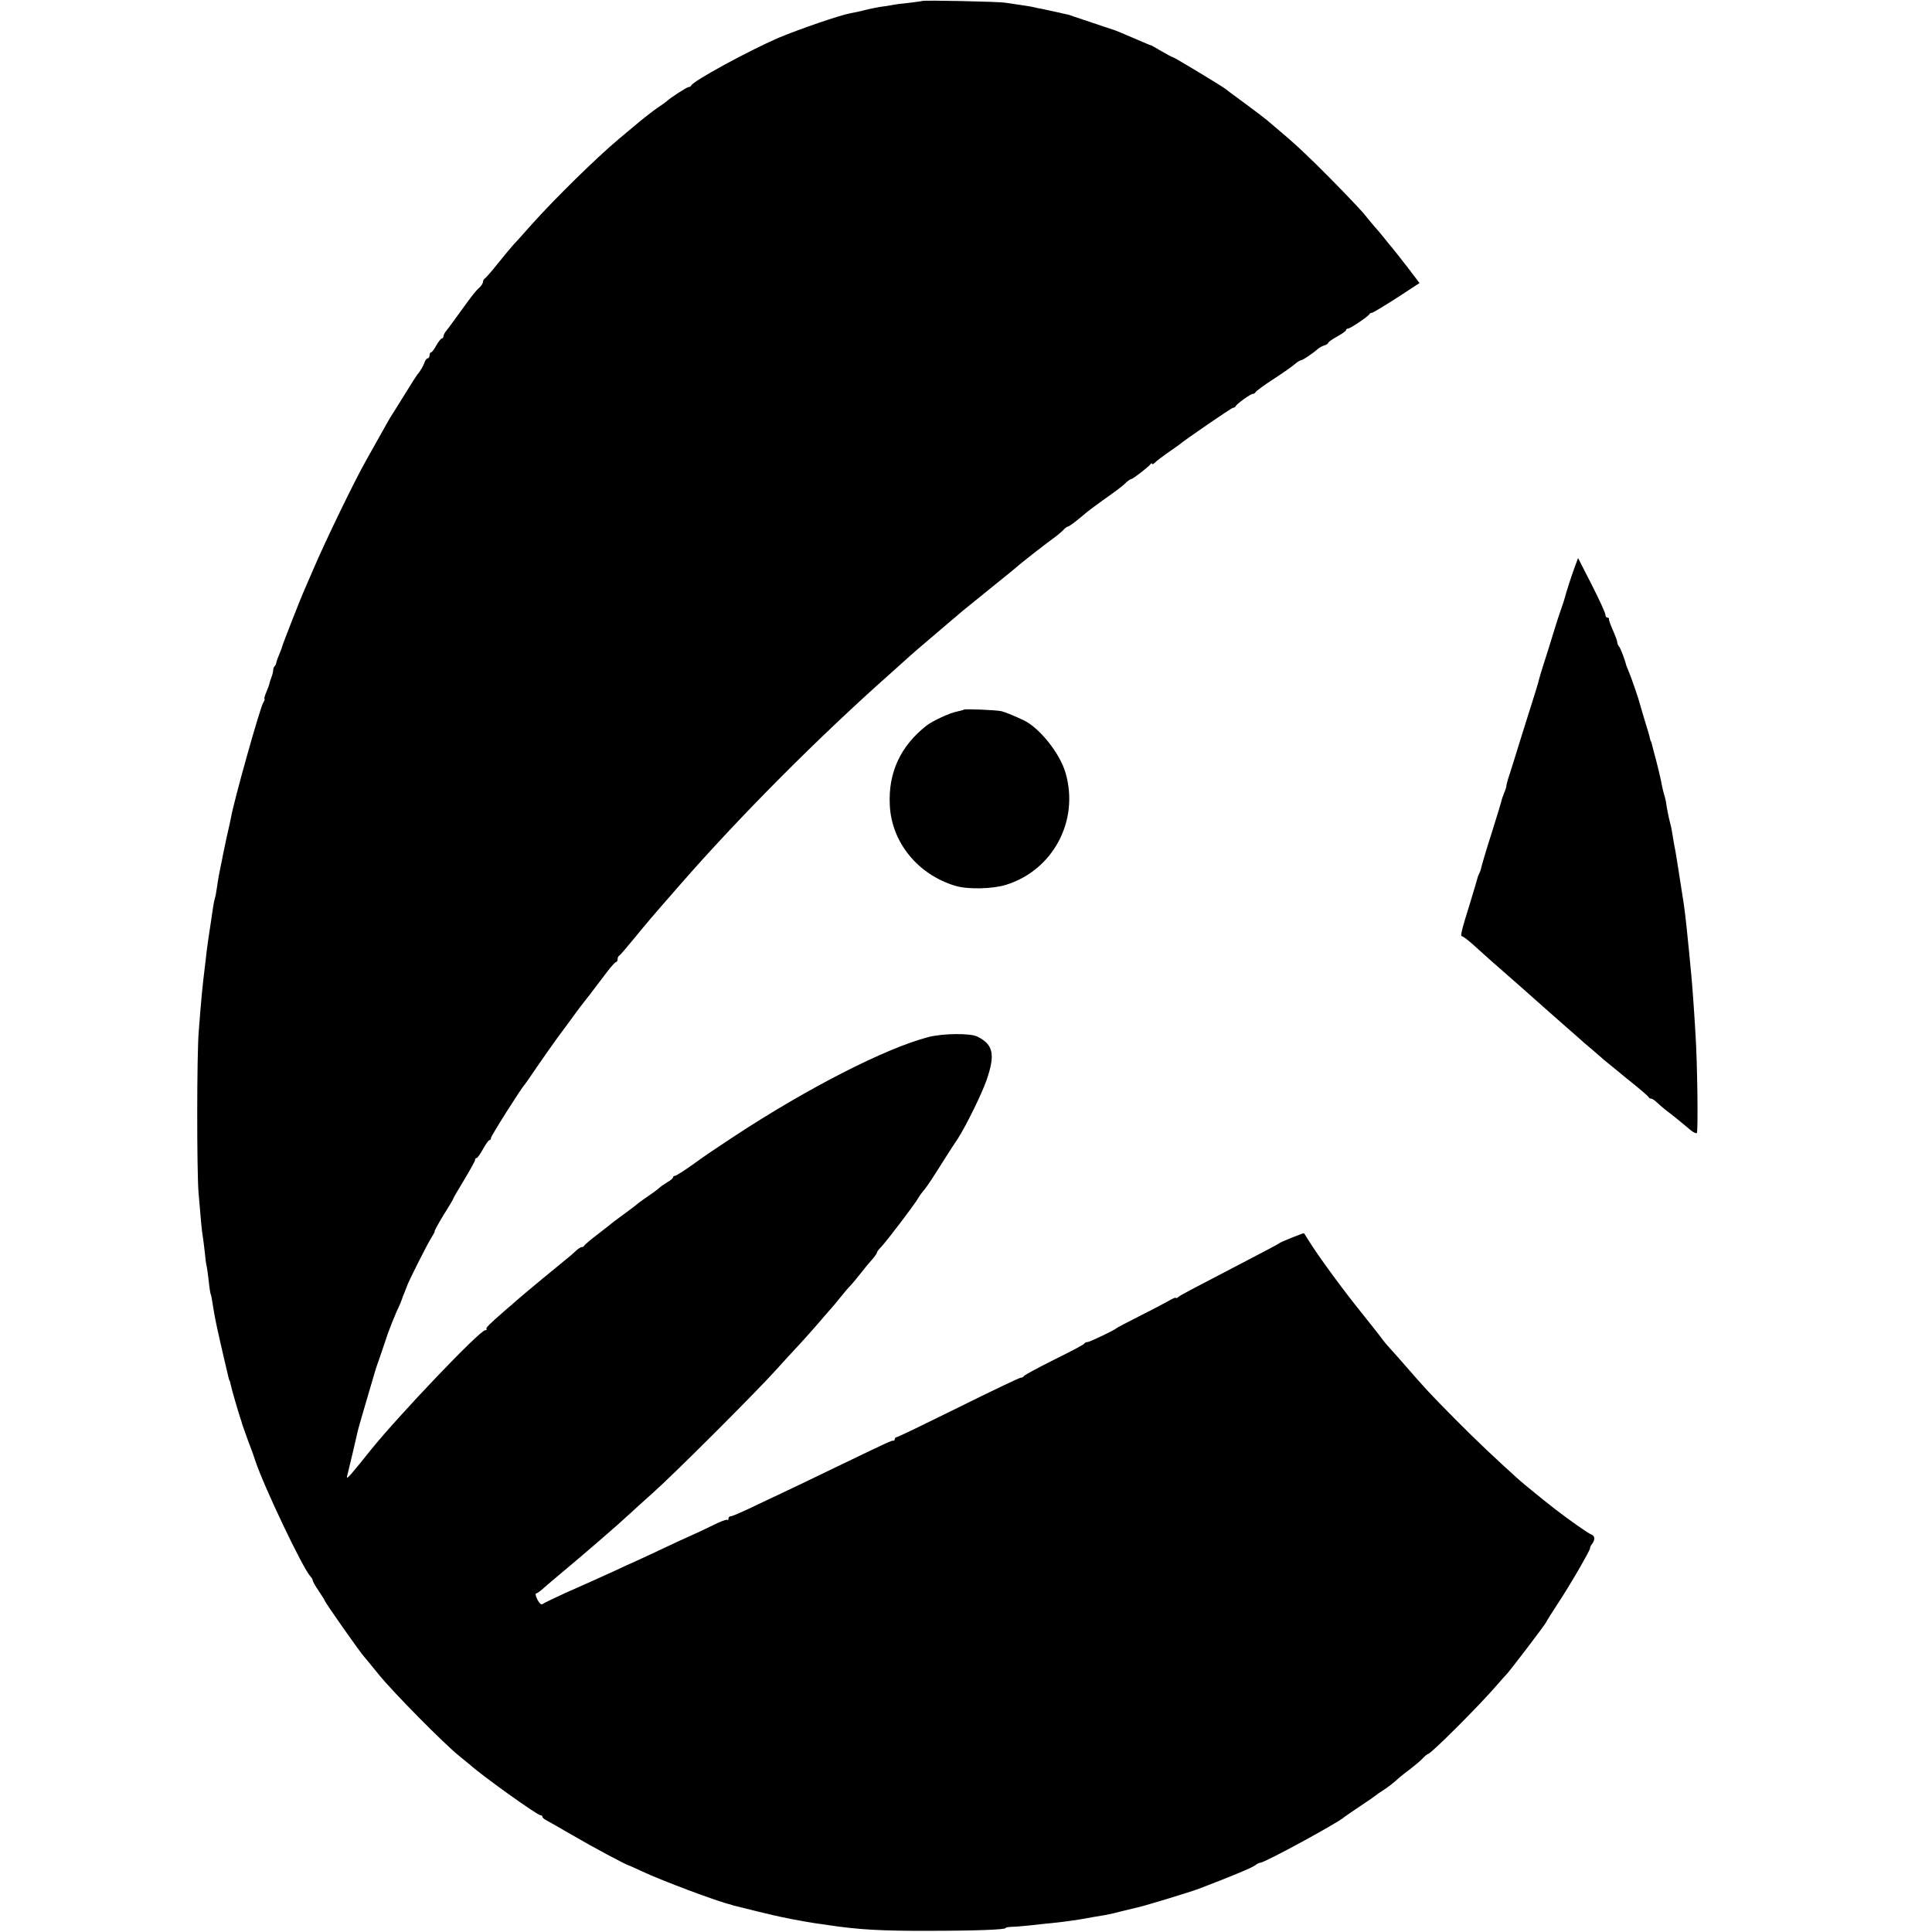
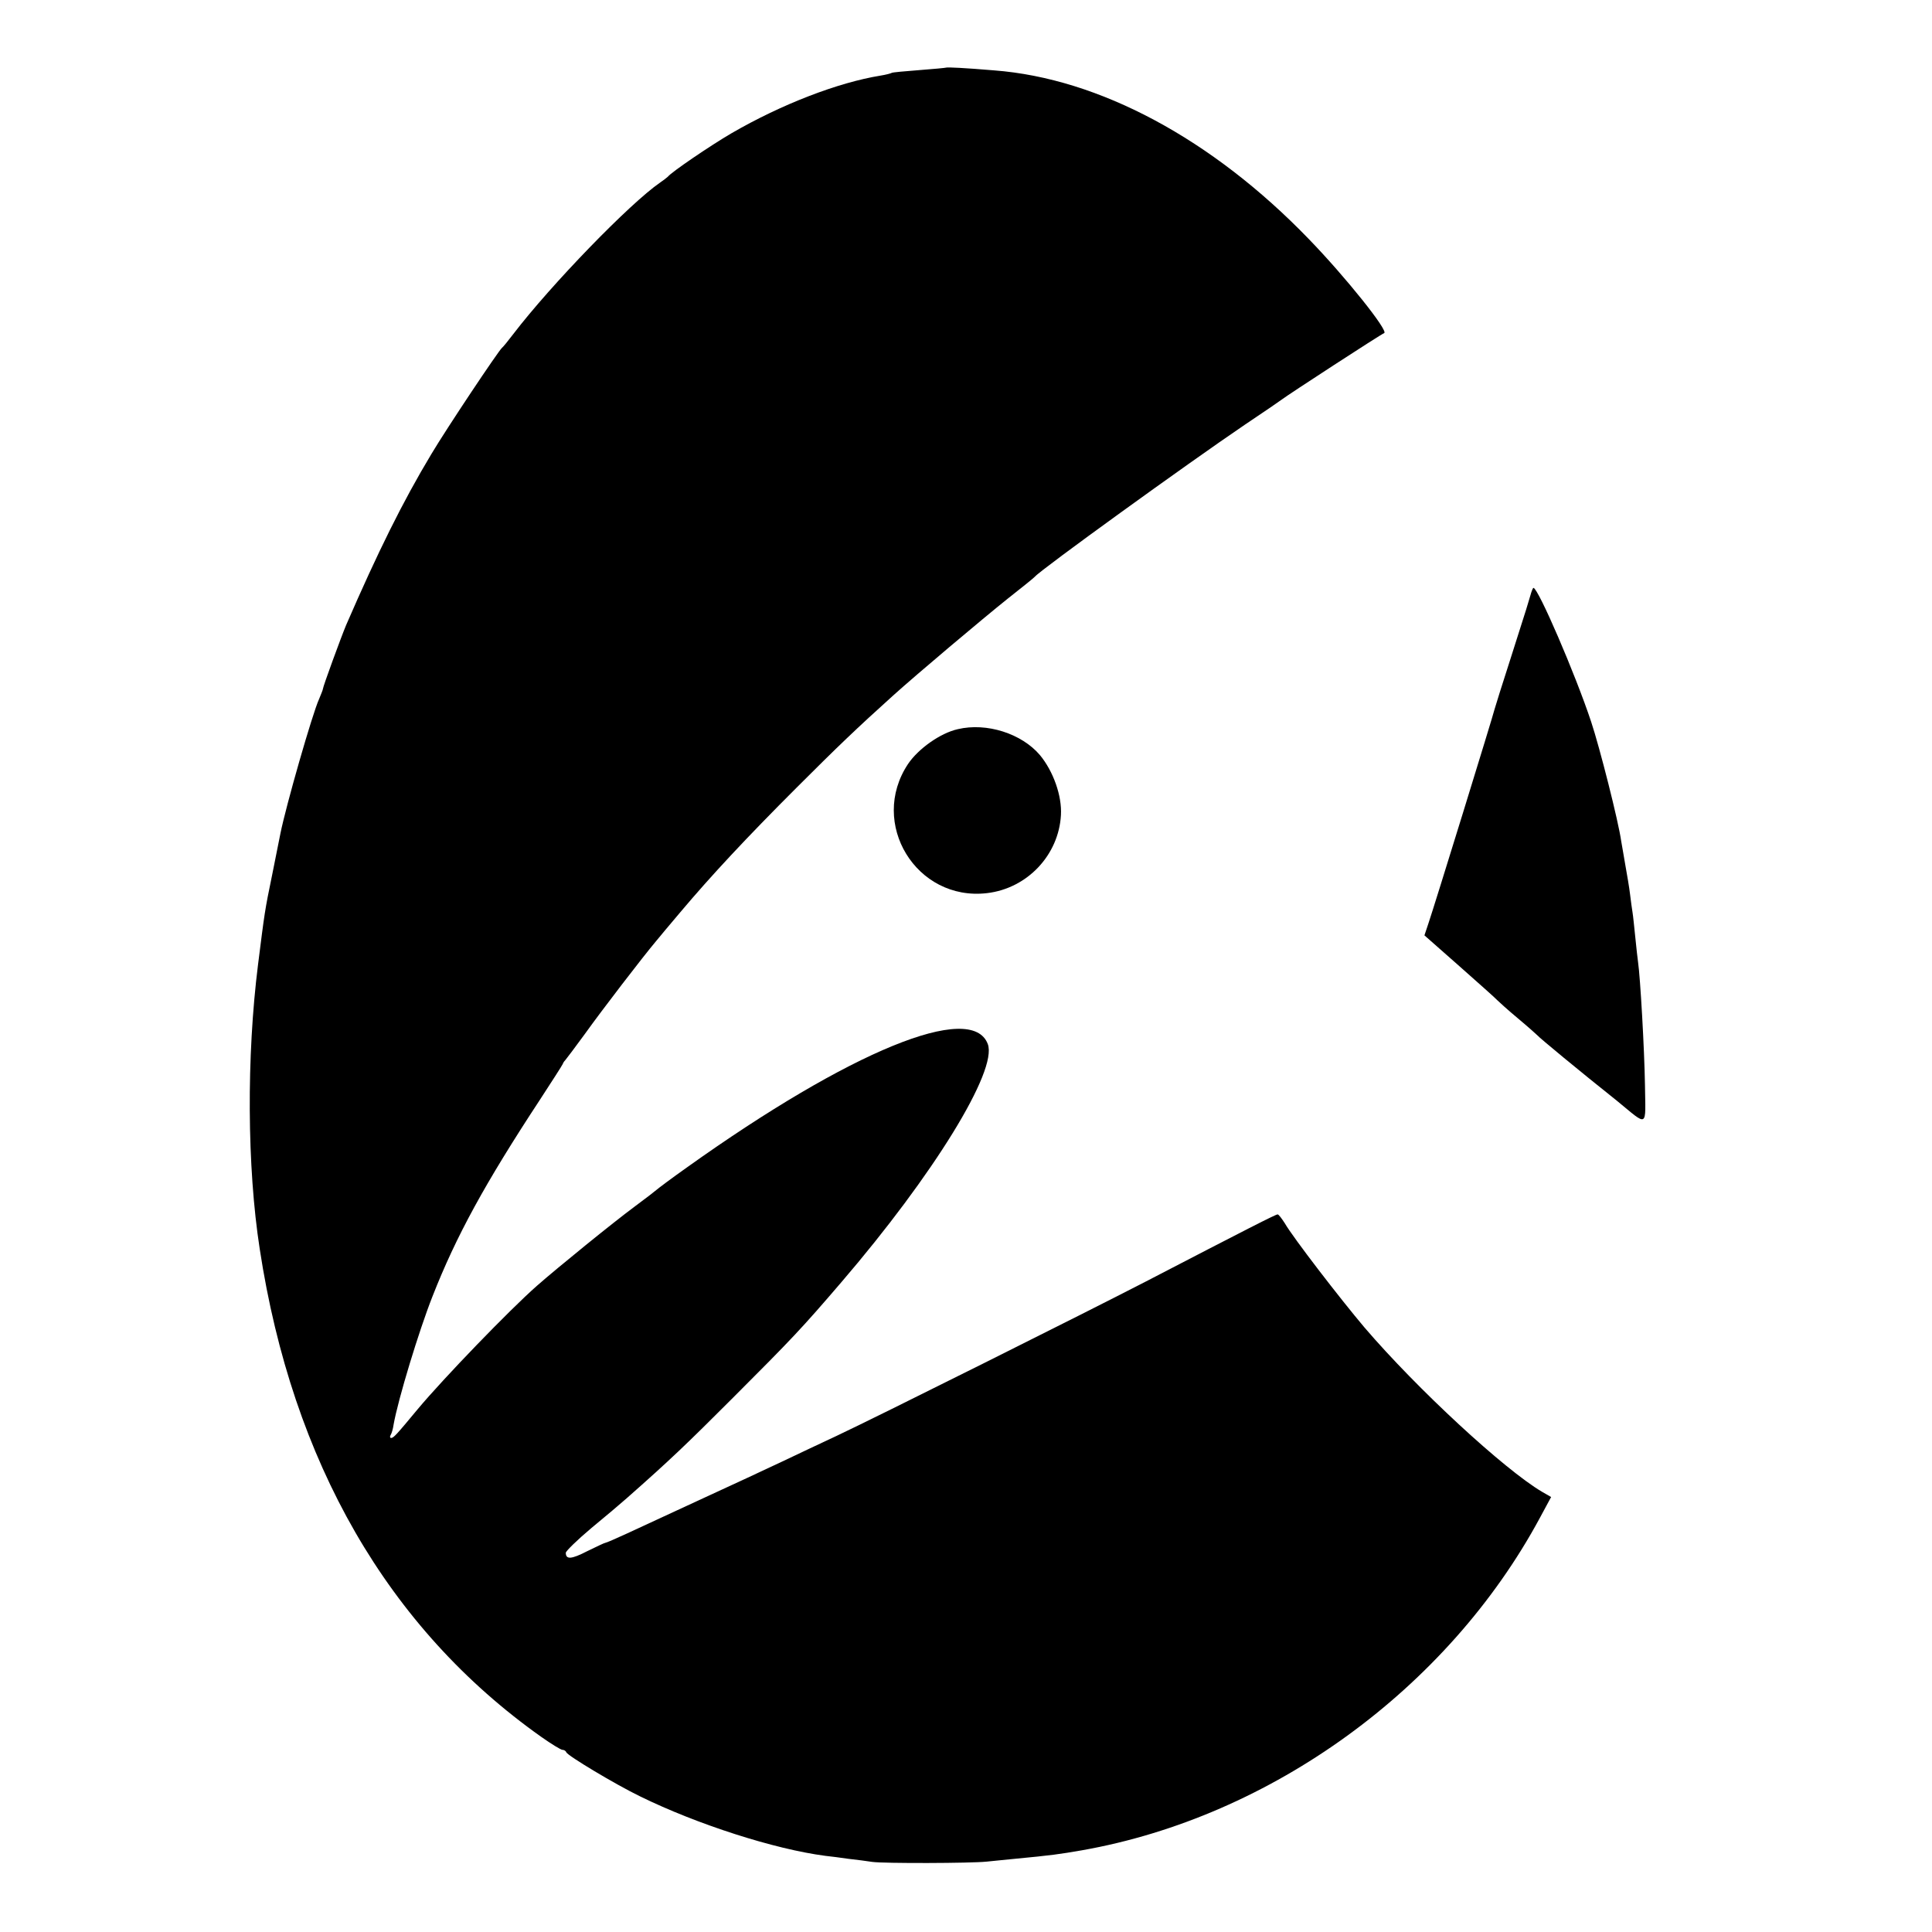
- <svg xmlns="http://www.w3.org/2000/svg" version="1.0" width="976pt" height="976pt" viewBox="0 0 976 976" preserveAspectRatio="xMidYMid meet">
-   <g transform="translate(0,976) scale(0.1,-0.1)" fill="#000000" stroke="none">
-     <path d="M4658 9755 c-1 -1 -30 -5 -63 -9 -33 -3 -71 -8 -85 -11 -13 -3 -42 -7 -65 -10 -22 -4 -58 -11 -80 -17 -22 -6 -53 -12 -69 -15 -48 -8 -258 -80 -363 -124 -152 -66 -432 -218 -441 -241 -2 -4 -8 -8 -14 -8 -8 0 -93 -55 -108 -70 -3 -3 -23 -18 -46 -33 -22 -15 -65 -48 -95 -73 -30 -25 -76 -64 -104 -87 -115 -97 -321 -299 -441 -433 -38 -43 -78 -88 -89 -99 -11 -12 -47 -55 -80 -96 -32 -41 -63 -75 -67 -77 -4 -2 -8 -9 -8 -16 0 -6 -8 -19 -17 -28 -20 -17 -38 -40 -112 -143 -27 -38 -55 -75 -61 -82 -5 -7 -10 -17 -10 -23 0 -5 -4 -10 -8 -10 -5 0 -17 -16 -28 -35 -10 -19 -22 -35 -26 -35 -5 0 -8 -7 -8 -15 0 -8 -4 -15 -9 -15 -5 0 -11 -8 -15 -17 -5 -18 -26 -53 -36 -63 -3 -3 -32 -48 -64 -100 -32 -52 -66 -106 -75 -120 -8 -14 -24 -41 -34 -60 -24 -43 -57 -102 -87 -155 -57 -100 -206 -407 -269 -555 -18 -41 -36 -84 -41 -95 -19 -41 -112 -279 -116 -295 0 -3 -6 -18 -13 -35 -7 -16 -14 -35 -15 -42 -1 -7 -5 -16 -9 -19 -4 -4 -7 -13 -7 -20 0 -7 -4 -23 -9 -36 -5 -13 -9 -26 -10 -31 0 -4 -7 -23 -15 -42 -8 -19 -13 -35 -10 -35 3 0 0 -10 -7 -21 -19 -37 -151 -507 -163 -584 -2 -11 -11 -51 -20 -90 -8 -38 -17 -81 -20 -95 -2 -14 -7 -36 -10 -50 -7 -32 -15 -76 -21 -120 -3 -19 -7 -42 -10 -50 -5 -16 -10 -51 -20 -120 -4 -25 -9 -61 -12 -80 -3 -19 -7 -48 -9 -65 -2 -16 -5 -48 -8 -70 -14 -113 -19 -167 -32 -335 -10 -117 -10 -706 -1 -815 13 -156 16 -190 22 -225 3 -19 7 -55 10 -80 2 -25 6 -55 9 -67 3 -12 7 -48 11 -79 3 -32 8 -60 10 -64 2 -3 6 -24 9 -46 3 -21 12 -73 21 -114 18 -82 18 -82 35 -155 25 -108 28 -120 30 -120 1 0 3 -8 5 -18 3 -17 40 -146 51 -177 3 -8 6 -17 6 -20 1 -3 14 -41 30 -85 17 -44 34 -91 38 -105 42 -127 235 -533 276 -581 8 -8 14 -19 14 -23 0 -5 13 -28 30 -53 16 -24 30 -46 30 -48 0 -8 184 -269 200 -285 3 -3 36 -43 74 -90 73 -90 331 -351 405 -410 24 -19 48 -40 55 -45 62 -56 340 -255 356 -255 6 0 10 -3 10 -8 0 -4 9 -12 19 -17 11 -6 71 -40 133 -76 99 -58 274 -152 288 -154 3 -1 30 -13 60 -27 96 -46 390 -156 450 -169 3 -1 10 -3 15 -5 18 -5 221 -55 246 -59 13 -3 35 -7 49 -10 58 -11 77 -14 113 -20 20 -3 52 -7 70 -10 150 -23 274 -30 507 -29 240 0 390 6 390 14 0 3 12 5 28 6 15 0 56 3 92 7 36 4 87 10 113 12 85 9 132 16 212 31 17 3 44 7 60 10 17 3 57 12 90 21 33 8 67 16 75 18 36 8 260 76 305 93 145 55 272 107 286 119 8 7 20 13 26 13 22 0 400 206 423 230 3 3 39 27 80 55 41 27 77 52 80 55 3 3 18 14 33 23 30 19 59 42 86 67 9 8 35 28 56 44 22 17 50 40 62 53 12 13 25 23 28 23 14 0 263 249 345 345 24 28 46 52 49 55 12 10 196 252 202 265 2 6 29 49 60 96 59 89 164 270 162 279 -1 3 2 10 6 15 21 27 20 46 -2 54 -17 7 -108 71 -182 128 -49 38 -160 128 -182 148 -122 110 -215 198 -323 307 -127 128 -147 150 -255 274 -33 38 -69 78 -80 90 -11 12 -24 28 -30 36 -5 8 -53 69 -105 134 -95 117 -224 294 -269 367 -12 20 -23 37 -24 37 -7 0 -114 -43 -122 -49 -5 -5 -82 -45 -170 -91 -296 -154 -330 -172 -342 -182 -7 -6 -13 -8 -13 -4 0 3 -19 -5 -42 -19 -24 -13 -90 -48 -148 -77 -58 -29 -107 -55 -110 -58 -10 -10 -136 -70 -147 -70 -6 0 -13 -3 -15 -7 -1 -5 -70 -41 -153 -82 -82 -41 -151 -78 -153 -83 -2 -4 -9 -8 -16 -8 -6 0 -147 -67 -314 -150 -166 -82 -306 -150 -312 -150 -5 0 -10 -5 -10 -10 0 -6 -3 -9 -7 -8 -8 2 -25 -6 -328 -152 -93 -45 -201 -97 -240 -115 -38 -18 -109 -51 -156 -74 -47 -22 -91 -41 -98 -41 -6 0 -11 -5 -11 -12 0 -6 -3 -9 -6 -6 -3 4 -36 -9 -72 -27 -37 -18 -89 -43 -117 -55 -27 -12 -86 -39 -130 -60 -44 -21 -105 -49 -135 -63 -30 -13 -84 -38 -120 -55 -84 -38 -134 -61 -250 -112 -52 -24 -100 -47 -107 -52 -8 -7 -17 0 -28 21 -8 17 -12 31 -7 31 4 0 22 12 39 28 17 15 50 43 74 63 133 111 300 255 363 314 18 17 70 64 116 105 106 94 520 508 620 619 41 46 91 100 110 120 19 20 62 68 95 106 33 38 65 76 72 83 7 7 29 34 50 60 21 26 43 52 49 57 6 6 28 32 50 60 21 27 49 61 62 75 12 14 22 28 22 32 0 4 8 15 18 25 24 23 176 223 191 251 6 11 17 26 24 34 11 12 32 42 62 89 38 60 93 147 112 174 43 67 122 227 147 299 45 130 34 180 -48 220 -36 17 -172 16 -246 -3 -216 -56 -613 -259 -985 -504 -128 -85 -117 -77 -208 -142 -42 -30 -82 -55 -87 -55 -6 0 -10 -4 -10 -8 0 -4 -13 -16 -30 -25 -16 -10 -35 -23 -42 -30 -7 -7 -36 -28 -63 -46 -28 -19 -52 -38 -55 -41 -3 -3 -30 -23 -60 -45 -30 -22 -57 -42 -60 -45 -3 -3 -34 -27 -70 -55 -36 -27 -66 -53 -68 -57 -2 -5 -8 -8 -13 -8 -6 0 -21 -10 -34 -23 -13 -12 -30 -27 -37 -32 -28 -22 -225 -185 -253 -210 -16 -14 -43 -38 -60 -52 -84 -73 -103 -92 -97 -97 3 -3 0 -6 -7 -6 -27 0 -437 -430 -578 -605 -52 -65 -59 -74 -98 -120 -20 -23 -25 -25 -21 -10 11 43 48 201 52 220 2 11 22 81 44 155 22 74 42 142 44 150 2 8 14 44 27 80 12 36 30 88 39 115 10 28 29 76 43 108 15 31 27 61 28 65 1 4 6 18 12 32 6 14 11 27 12 30 3 16 101 210 121 242 13 21 22 38 20 38 -3 0 17 36 44 81 28 44 50 82 50 84 0 3 25 45 55 95 30 50 55 95 55 100 0 6 3 10 8 10 4 0 18 20 32 45 14 25 28 45 32 45 5 0 8 5 8 11 0 10 155 255 170 269 3 3 29 41 59 85 30 44 79 114 109 155 31 41 67 91 81 110 28 39 25 34 84 110 23 30 60 79 82 108 21 28 43 52 47 52 4 0 8 6 8 14 0 8 3 16 8 18 4 2 36 39 72 83 74 90 75 92 235 275 301 345 702 748 1068 1072 39 35 83 74 98 88 15 14 45 39 66 57 21 18 52 44 68 58 17 14 47 40 68 58 21 18 48 40 60 51 12 10 76 61 142 115 66 53 126 102 134 109 15 15 163 130 195 152 11 8 28 23 37 32 9 10 20 18 24 18 6 0 41 26 96 73 8 7 47 36 85 63 72 51 97 70 119 92 8 6 16 12 20 12 8 0 87 61 97 75 4 6 8 6 8 2 0 -5 7 -1 16 7 8 9 37 30 62 48 26 18 52 36 57 40 36 30 267 188 274 188 5 0 11 3 13 8 5 11 75 62 86 62 6 0 12 4 14 8 2 5 43 36 93 68 49 32 99 67 109 77 11 9 24 17 28 17 9 0 62 36 85 57 7 6 22 15 33 18 11 3 20 10 20 13 0 4 20 18 45 32 25 14 45 28 45 32 0 5 4 8 10 8 11 0 103 62 108 73 2 4 8 7 13 7 5 0 61 34 125 75 l115 75 -59 78 c-33 42 -68 87 -78 99 -11 12 -29 35 -41 50 -12 15 -34 42 -49 58 -14 17 -40 47 -57 69 -18 21 -93 100 -167 175 -117 118 -179 176 -277 258 -12 10 -32 27 -45 38 -12 10 -61 47 -108 82 -47 34 -90 66 -95 71 -17 14 -262 162 -268 162 -3 0 -30 14 -59 31 -29 17 -53 31 -53 30 0 -1 -20 7 -45 18 -105 45 -126 54 -135 57 -15 5 -198 66 -215 72 -8 3 -17 6 -20 7 -11 3 -126 28 -140 31 -8 1 -24 4 -35 7 -11 3 -42 8 -70 12 -27 4 -61 9 -75 11 -28 6 -416 14 -422 9z" />
-     <path d="M7956 6898 c-21 -58 -47 -140 -51 -158 -2 -8 -10 -33 -18 -55 -8 -22 -27 -80 -42 -130 -15 -49 -36 -117 -47 -150 -11 -33 -21 -69 -24 -80 -2 -11 -17 -60 -33 -110 -16 -49 -45 -144 -66 -210 -20 -66 -43 -139 -51 -163 -8 -23 -14 -47 -14 -52 0 -5 -5 -21 -12 -37 -6 -15 -13 -35 -14 -43 -2 -8 -24 -80 -49 -160 -26 -80 -48 -156 -51 -169 -3 -14 -8 -29 -12 -35 -3 -6 -7 -16 -8 -21 -1 -6 -18 -62 -37 -125 -45 -144 -51 -170 -41 -170 5 0 27 -17 49 -36 22 -20 66 -59 98 -88 32 -28 69 -60 81 -71 13 -11 38 -34 57 -50 19 -17 75 -66 124 -110 50 -44 103 -91 119 -105 16 -14 41 -36 55 -48 14 -13 48 -43 75 -65 26 -23 53 -46 60 -52 6 -5 58 -48 116 -95 58 -46 107 -88 108 -92 2 -5 8 -8 13 -8 5 0 17 -8 27 -17 10 -10 32 -29 50 -43 41 -31 87 -69 120 -97 14 -12 29 -20 34 -17 7 5 3 355 -7 504 -7 122 -17 255 -21 295 -2 22 -7 69 -10 105 -10 105 -21 209 -29 260 -6 39 -8 51 -25 160 -6 41 -14 86 -16 100 -6 27 -11 60 -18 102 -2 14 -7 34 -10 45 -5 18 -17 75 -20 103 -2 8 -5 24 -9 35 -3 11 -9 34 -12 50 -4 26 -25 113 -41 170 -3 11 -7 27 -9 35 -2 8 -4 15 -5 15 -1 0 -3 7 -5 15 -1 8 -13 49 -26 90 -12 41 -24 80 -25 85 -5 22 -43 132 -55 160 -7 17 -13 32 -14 35 -7 30 -29 87 -36 94 -5 6 -9 15 -9 22 0 6 -10 33 -22 60 -12 27 -21 52 -20 57 1 4 -2 7 -8 7 -6 0 -10 7 -10 15 0 9 -31 76 -69 151 l-69 135 -16 -43z" />
-     <path d="M4869 6175 c-3 -2 -17 -6 -32 -9 -36 -6 -127 -48 -157 -72 -131 -103 -193 -237 -185 -400 8 -188 141 -352 331 -409 63 -19 188 -16 256 5 238 74 371 324 301 565 -28 99 -133 230 -213 267 -44 21 -91 40 -110 45 -22 6 -186 13 -191 8z" />
+ <svg xmlns="http://www.w3.org/2000/svg" version="1.0" width="700pt" height="700pt" viewBox="0 0 700 700" preserveAspectRatio="xMidYMid meet">
+   <g transform="translate(0,700) scale(0.1,-0.1)" fill="#000000" stroke="none">
+     <path d="M3428 6755 c-2 -1 -45 -5 -97 -9 -52 -4 -97 -8 -100 -10 -3 -2 -22 -7 -41 -10 -154 -25 -359 -104 -540 -209 -77 -45 -218 -141 -230 -157 -3 -3 -16 -13 -29 -22 -109 -75 -394 -369 -531 -548 -19 -25 -37 -47 -41 -50 -13 -11 -200 -291 -256 -385 -104 -173 -194 -355 -309 -620 -18 -43 -84 -223 -84 -231 0 -3 -7 -20 -14 -37 -24 -52 -120 -387 -140 -487 -3 -14 -16 -81 -30 -150 -27 -131 -27 -134 -51 -324 -42 -334 -40 -734 6 -1031 118 -773 465 -1375 1020 -1768 37 -26 71 -47 77 -47 6 0 12 -4 14 -9 4 -12 179 -117 268 -160 206 -101 486 -191 670 -215 19 -2 58 -7 85 -11 28 -3 66 -8 85 -11 42 -6 359 -5 415 1 22 2 67 7 100 10 137 13 164 17 245 31 686 121 1325 585 1659 1204 l41 76 -33 19 c-137 81 -452 372 -643 595 -88 104 -259 326 -289 378 -11 17 -22 32 -26 32 -7 0 -109 -52 -479 -244 -207 -107 -973 -490 -1120 -559 -52 -24 -140 -66 -195 -92 -55 -26 -188 -88 -295 -137 -107 -50 -228 -105 -268 -124 -41 -19 -76 -34 -79 -34 -3 0 -32 -14 -65 -30 -58 -30 -78 -31 -78 -6 0 6 42 47 92 89 51 42 109 91 128 108 161 142 218 197 385 364 215 215 250 252 394 420 333 388 566 766 530 862 -58 156 -499 -25 -1089 -446 -58 -41 -107 -78 -110 -81 -3 -3 -39 -31 -81 -62 -77 -57 -279 -221 -354 -287 -99 -87 -339 -336 -431 -446 -78 -94 -88 -105 -97 -105 -4 0 -5 5 -2 10 4 6 9 23 11 38 16 91 92 341 141 465 86 219 190 409 389 712 43 66 81 125 83 130 2 6 7 12 10 15 3 3 35 46 71 95 60 84 209 278 257 335 11 14 51 61 88 105 112 133 241 271 420 450 152 152 219 216 351 335 83 75 324 278 414 350 52 41 97 77 100 81 21 25 552 409 760 550 69 46 130 88 135 92 19 15 360 237 370 240 18 6 -140 204 -274 342 -349 361 -758 581 -1139 610 -107 9 -171 12 -174 10z" />
+     <path d="M5545 4843 c-11 -37 -7 -26 -70 -223 -31 -96 -58 -182 -60 -190 -4 -19 -220 -719 -240 -777 l-14 -42 127 -112 c70 -62 132 -117 137 -123 6 -6 39 -36 75 -66 36 -30 67 -58 70 -61 6 -8 156 -132 288 -237 116 -95 104 -101 102 58 -2 128 -17 390 -25 444 -2 12 -6 52 -10 90 -4 38 -8 79 -10 90 -2 12 -6 41 -9 66 -3 25 -11 72 -17 105 -6 33 -12 72 -15 87 -10 72 -78 340 -109 433 -57 172 -192 485 -209 485 -2 0 -7 -12 -11 -27z" />
+     <path d="M3470 4358 c-63 -14 -143 -71 -180 -126 -143 -215 30 -498 286 -468 146 17 260 138 268 283 4 70 -28 159 -76 217 -66 78 -193 119 -298 94z" />
  </g>
</svg>
